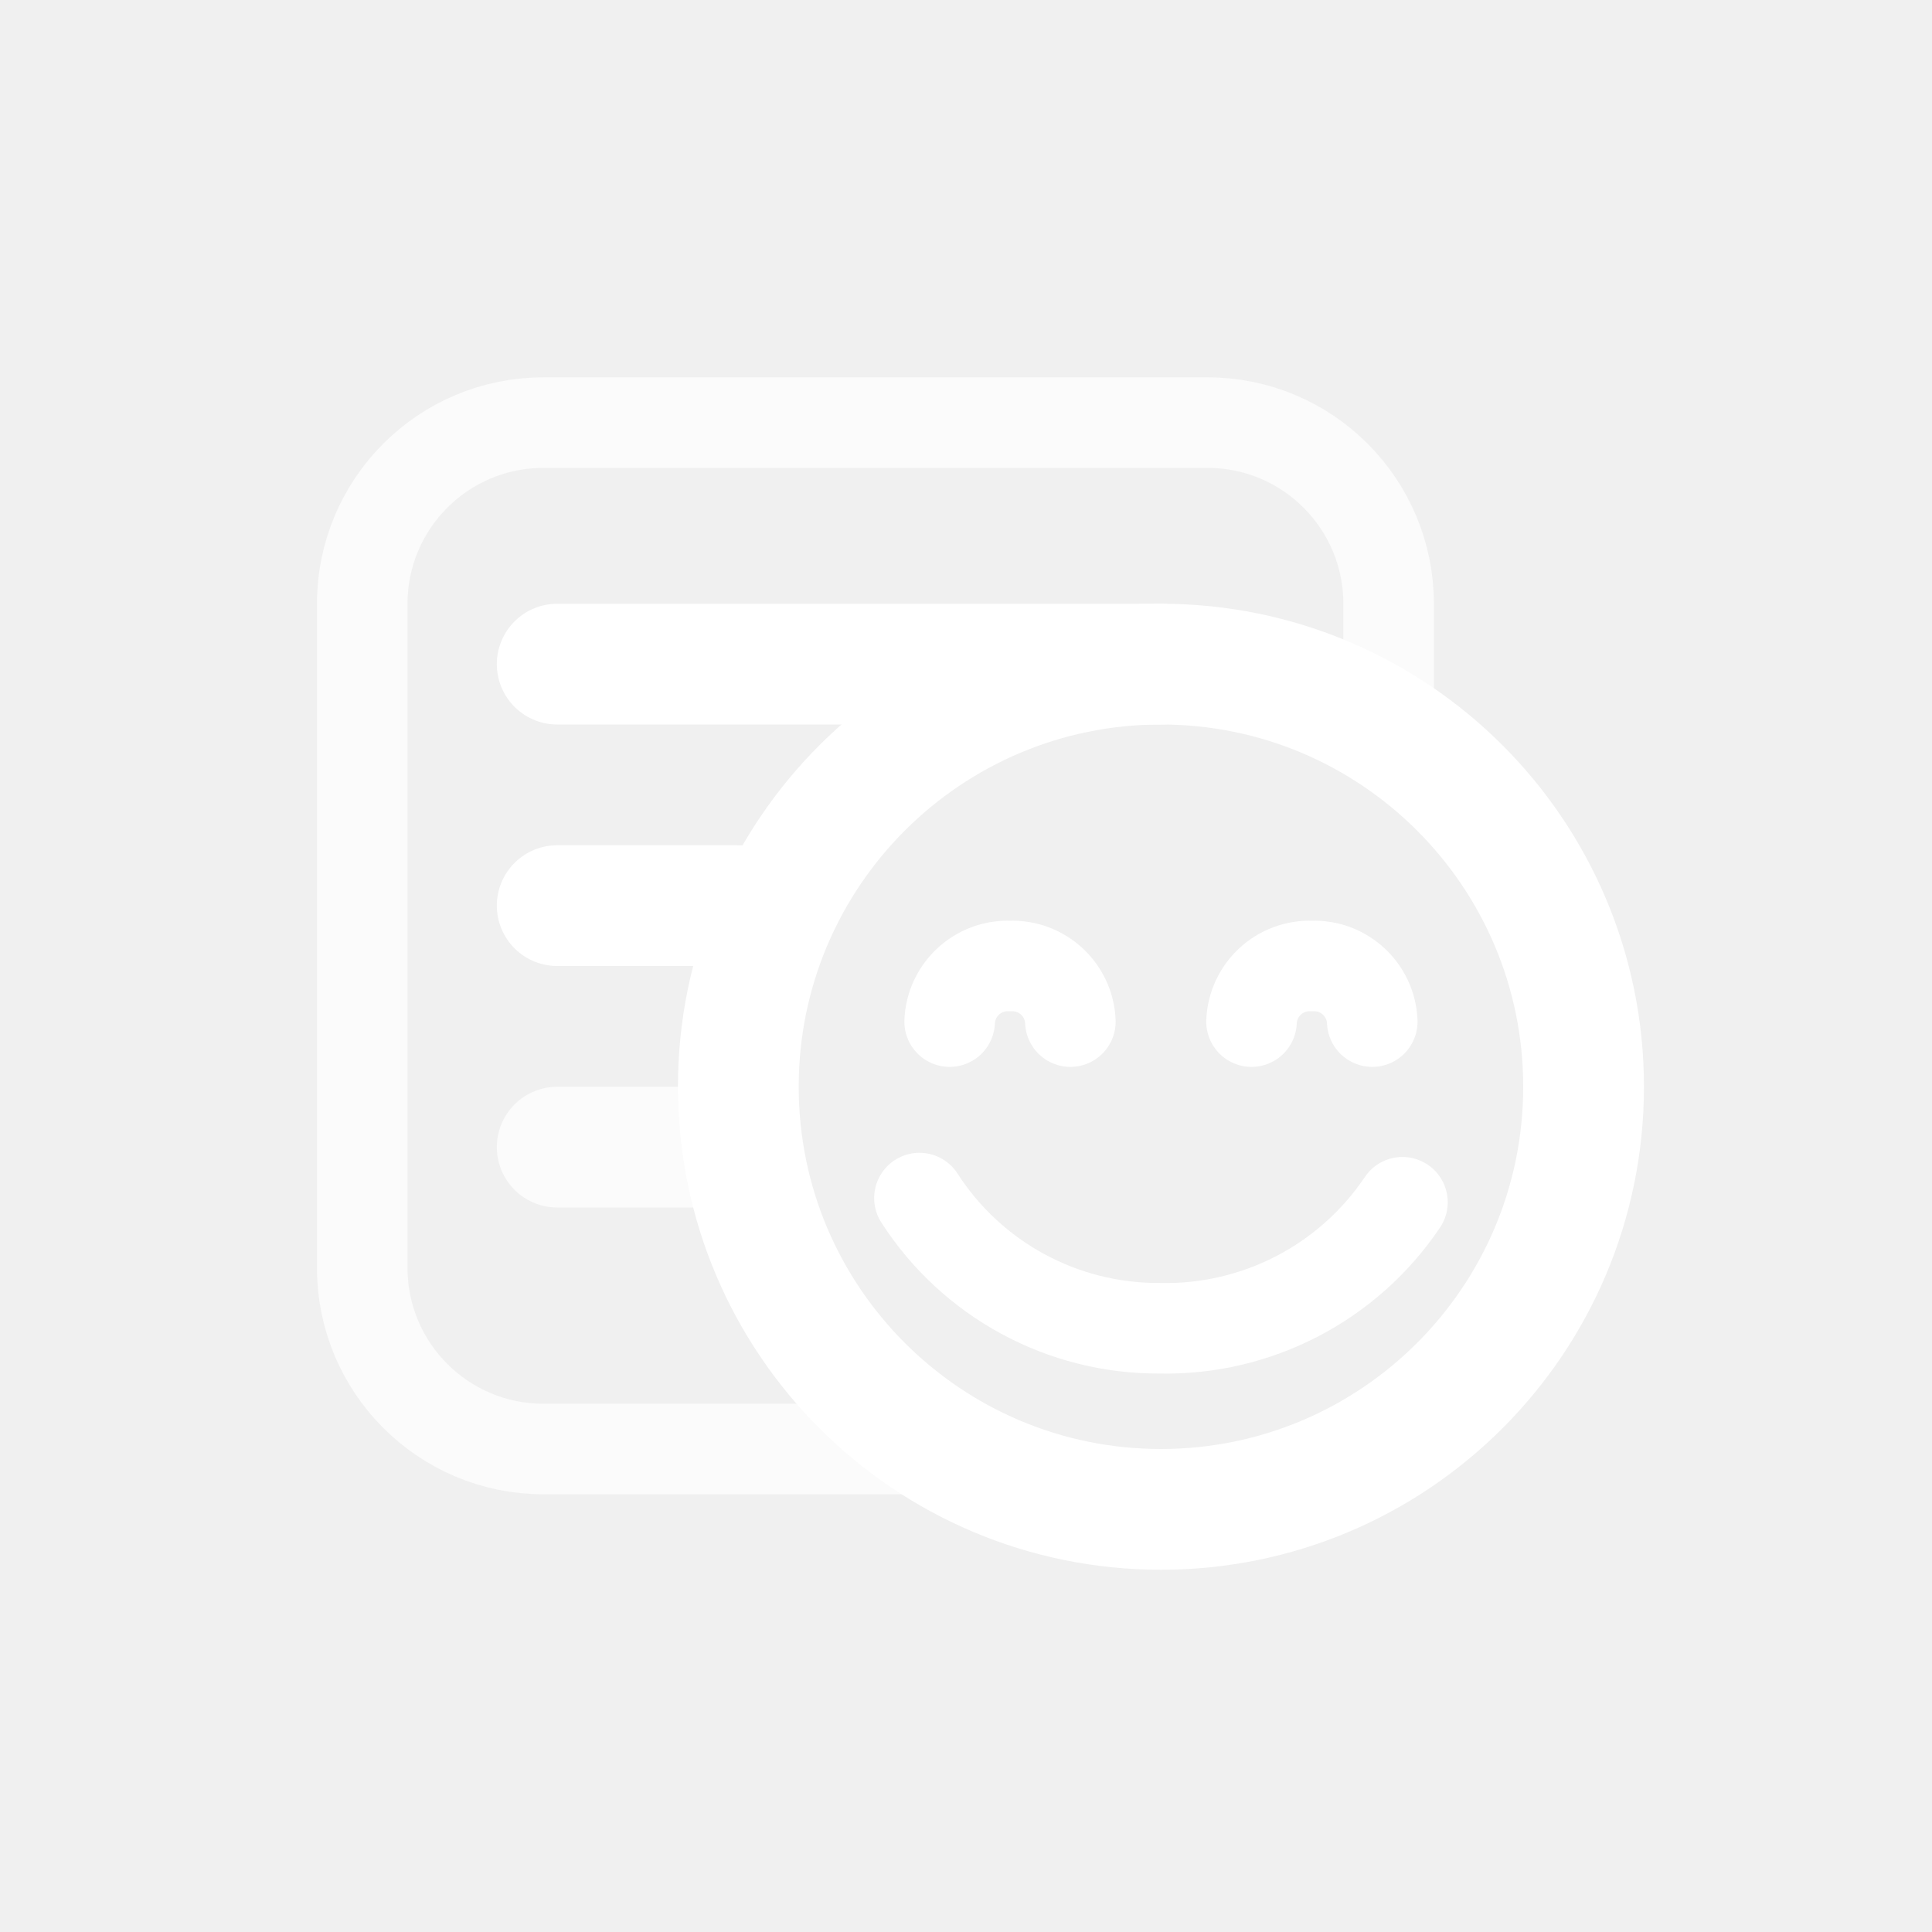
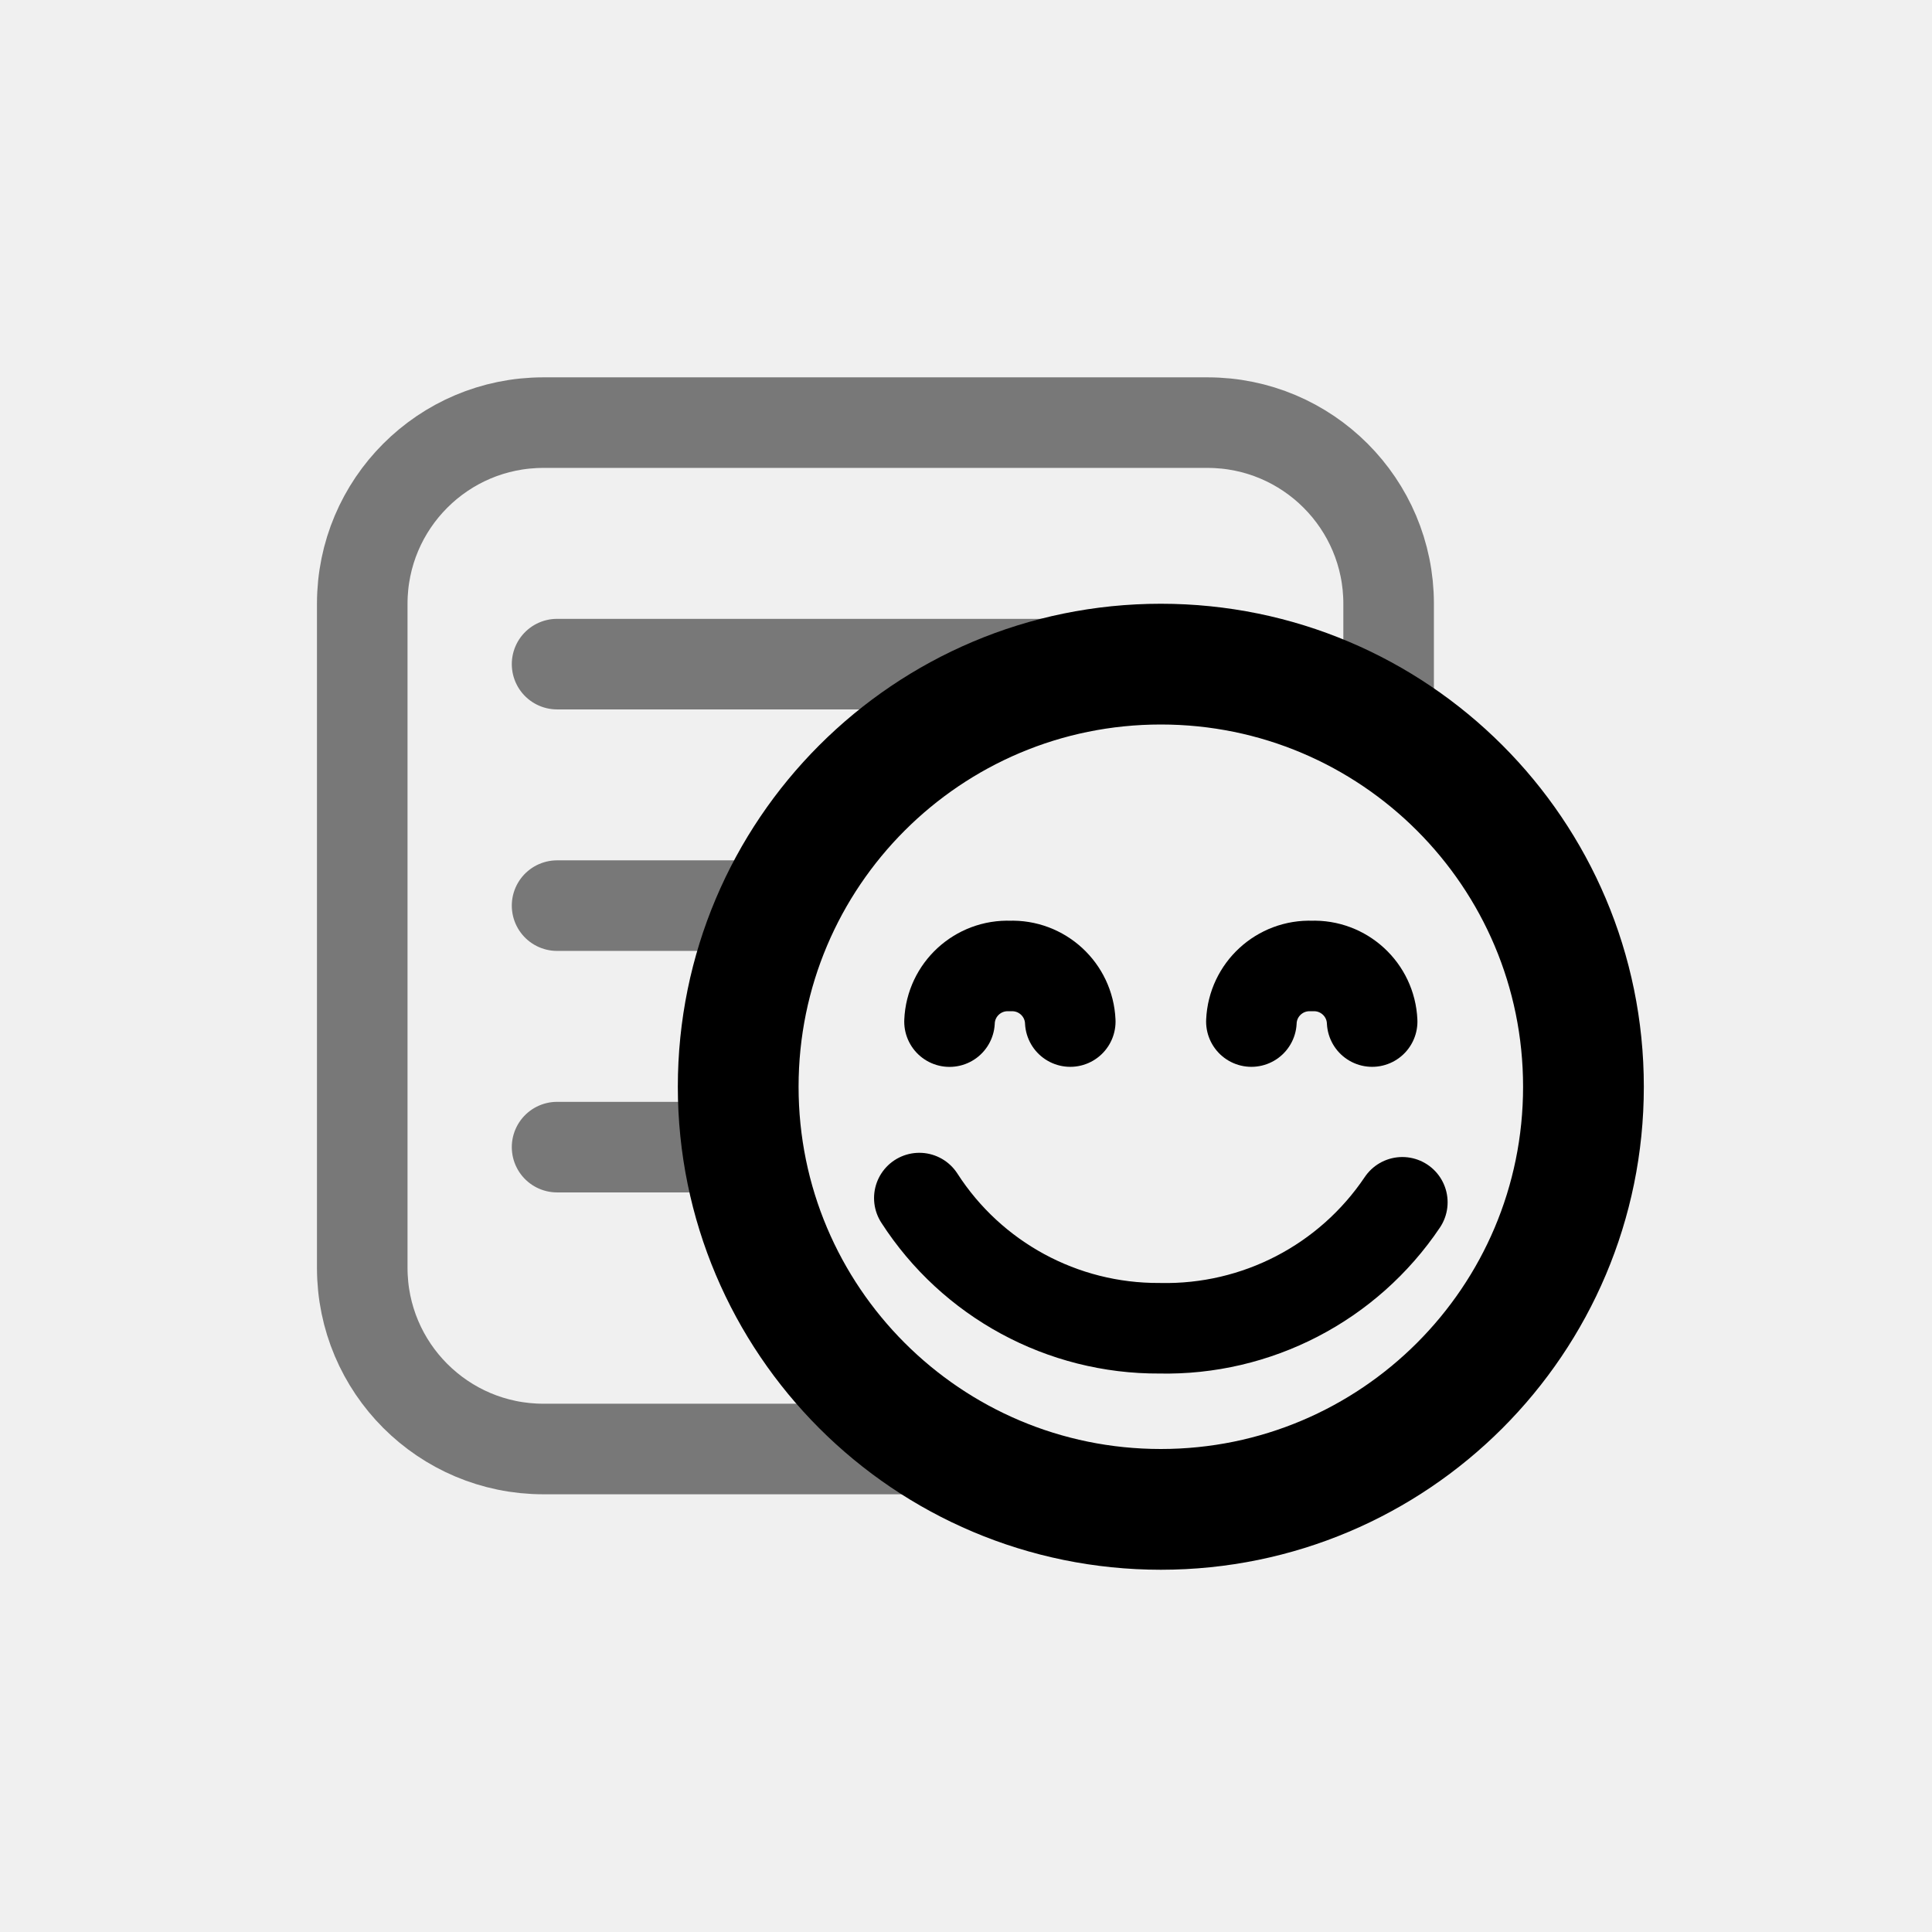
- <svg xmlns="http://www.w3.org/2000/svg" id="ic_feedback_white" width="32" height="32" viewBox="0 0 32 32">
-   <rect id="BG" width="32" height="32" fill="rgba(255,255,255,0)" />
-   <path id="Pfad_3988" data-name="Pfad 3988" d="M9.145,17H3a3,3,0,0,1-3-3V3A3,3,0,0,1,3,0H14a3,3,0,0,1,3,3V5.036h0" transform="translate(6 7)" fill="none" stroke="#fff" stroke-width="1.5" opacity="0.7" />
-   <path id="Pfad_3983" data-name="Pfad 3983" d="M7,14A7,7,0,1,0,0,7,7,7,0,0,0,7,14Z" transform="translate(12.229 11)" fill="none" stroke="#fff" stroke-linecap="round" stroke-linejoin="round" stroke-width="2" />
-   <path id="Pfad_3984" data-name="Pfad 3984" d="M8,3.913A4.721,4.721,0,0,1,3.978,6,4.7,4.7,0,0,1,0,3.844M.5.921A.963.963,0,0,1,1.5,0a.963.963,0,0,1,1,.921m3,0A.963.963,0,0,1,6.5,0a.963.963,0,0,1,1,.921" transform="translate(15.229 16)" fill="none" stroke="#fff" stroke-linecap="round" stroke-linejoin="round" stroke-width="1.5" />
-   <path id="Pfad_3985" data-name="Pfad 3985" d="M.885.885h10" transform="translate(8.344 10.115)" fill="none" stroke="#fff" stroke-linecap="round" stroke-linejoin="round" stroke-width="2" />
-   <path id="Pfad_3986" data-name="Pfad 3986" d="M.885.885h3" transform="translate(8.344 14.115)" fill="none" stroke="#fff" stroke-linecap="round" stroke-linejoin="round" stroke-width="2" />
-   <path id="Pfad_3987" data-name="Pfad 3987" d="M.885.885h3" transform="translate(8.344 18.115)" fill="none" stroke="#fff" stroke-linecap="round" stroke-linejoin="round" stroke-width="2" opacity="0.7" />
+ <svg xmlns="http://www.w3.org/2000/svg" width="32" height="32" fill="none" viewBox="0 0 32 32">
+   <path stroke="currentColor" stroke-opacity=".5" stroke-width="1.5" d="M15.145 24H9a3 3 0 0 1-3-3V10a3 3 0 0 1 3-3h11a3 3 0 0 1 3 3v2.036" />
+   <path stroke="currentColor" stroke-linecap="round" stroke-linejoin="round" stroke-width="2" d="M19.227 25a7 7 0 1 0 0-14 7 7 0 0 0 0 14Z" />
+   <path stroke="currentColor" stroke-linecap="round" stroke-linejoin="round" stroke-width="1.5" d="M23.227 19.914A4.72 4.72 0 0 1 19.205 22a4.7 4.7 0 0 1-3.978-2.156m.5-2.923a.963.963 0 0 1 1-.921.963.963 0 0 1 1 .92m3 0a.963.963 0 0 1 1-.92.963.963 0 0 1 1 .92" />
+   <path stroke="currentColor" stroke-linecap="round" stroke-linejoin="round" stroke-opacity=".5" stroke-width="1.5" d="M9.227 11h10m-10 4h3m-3 4h3" />
</svg>
